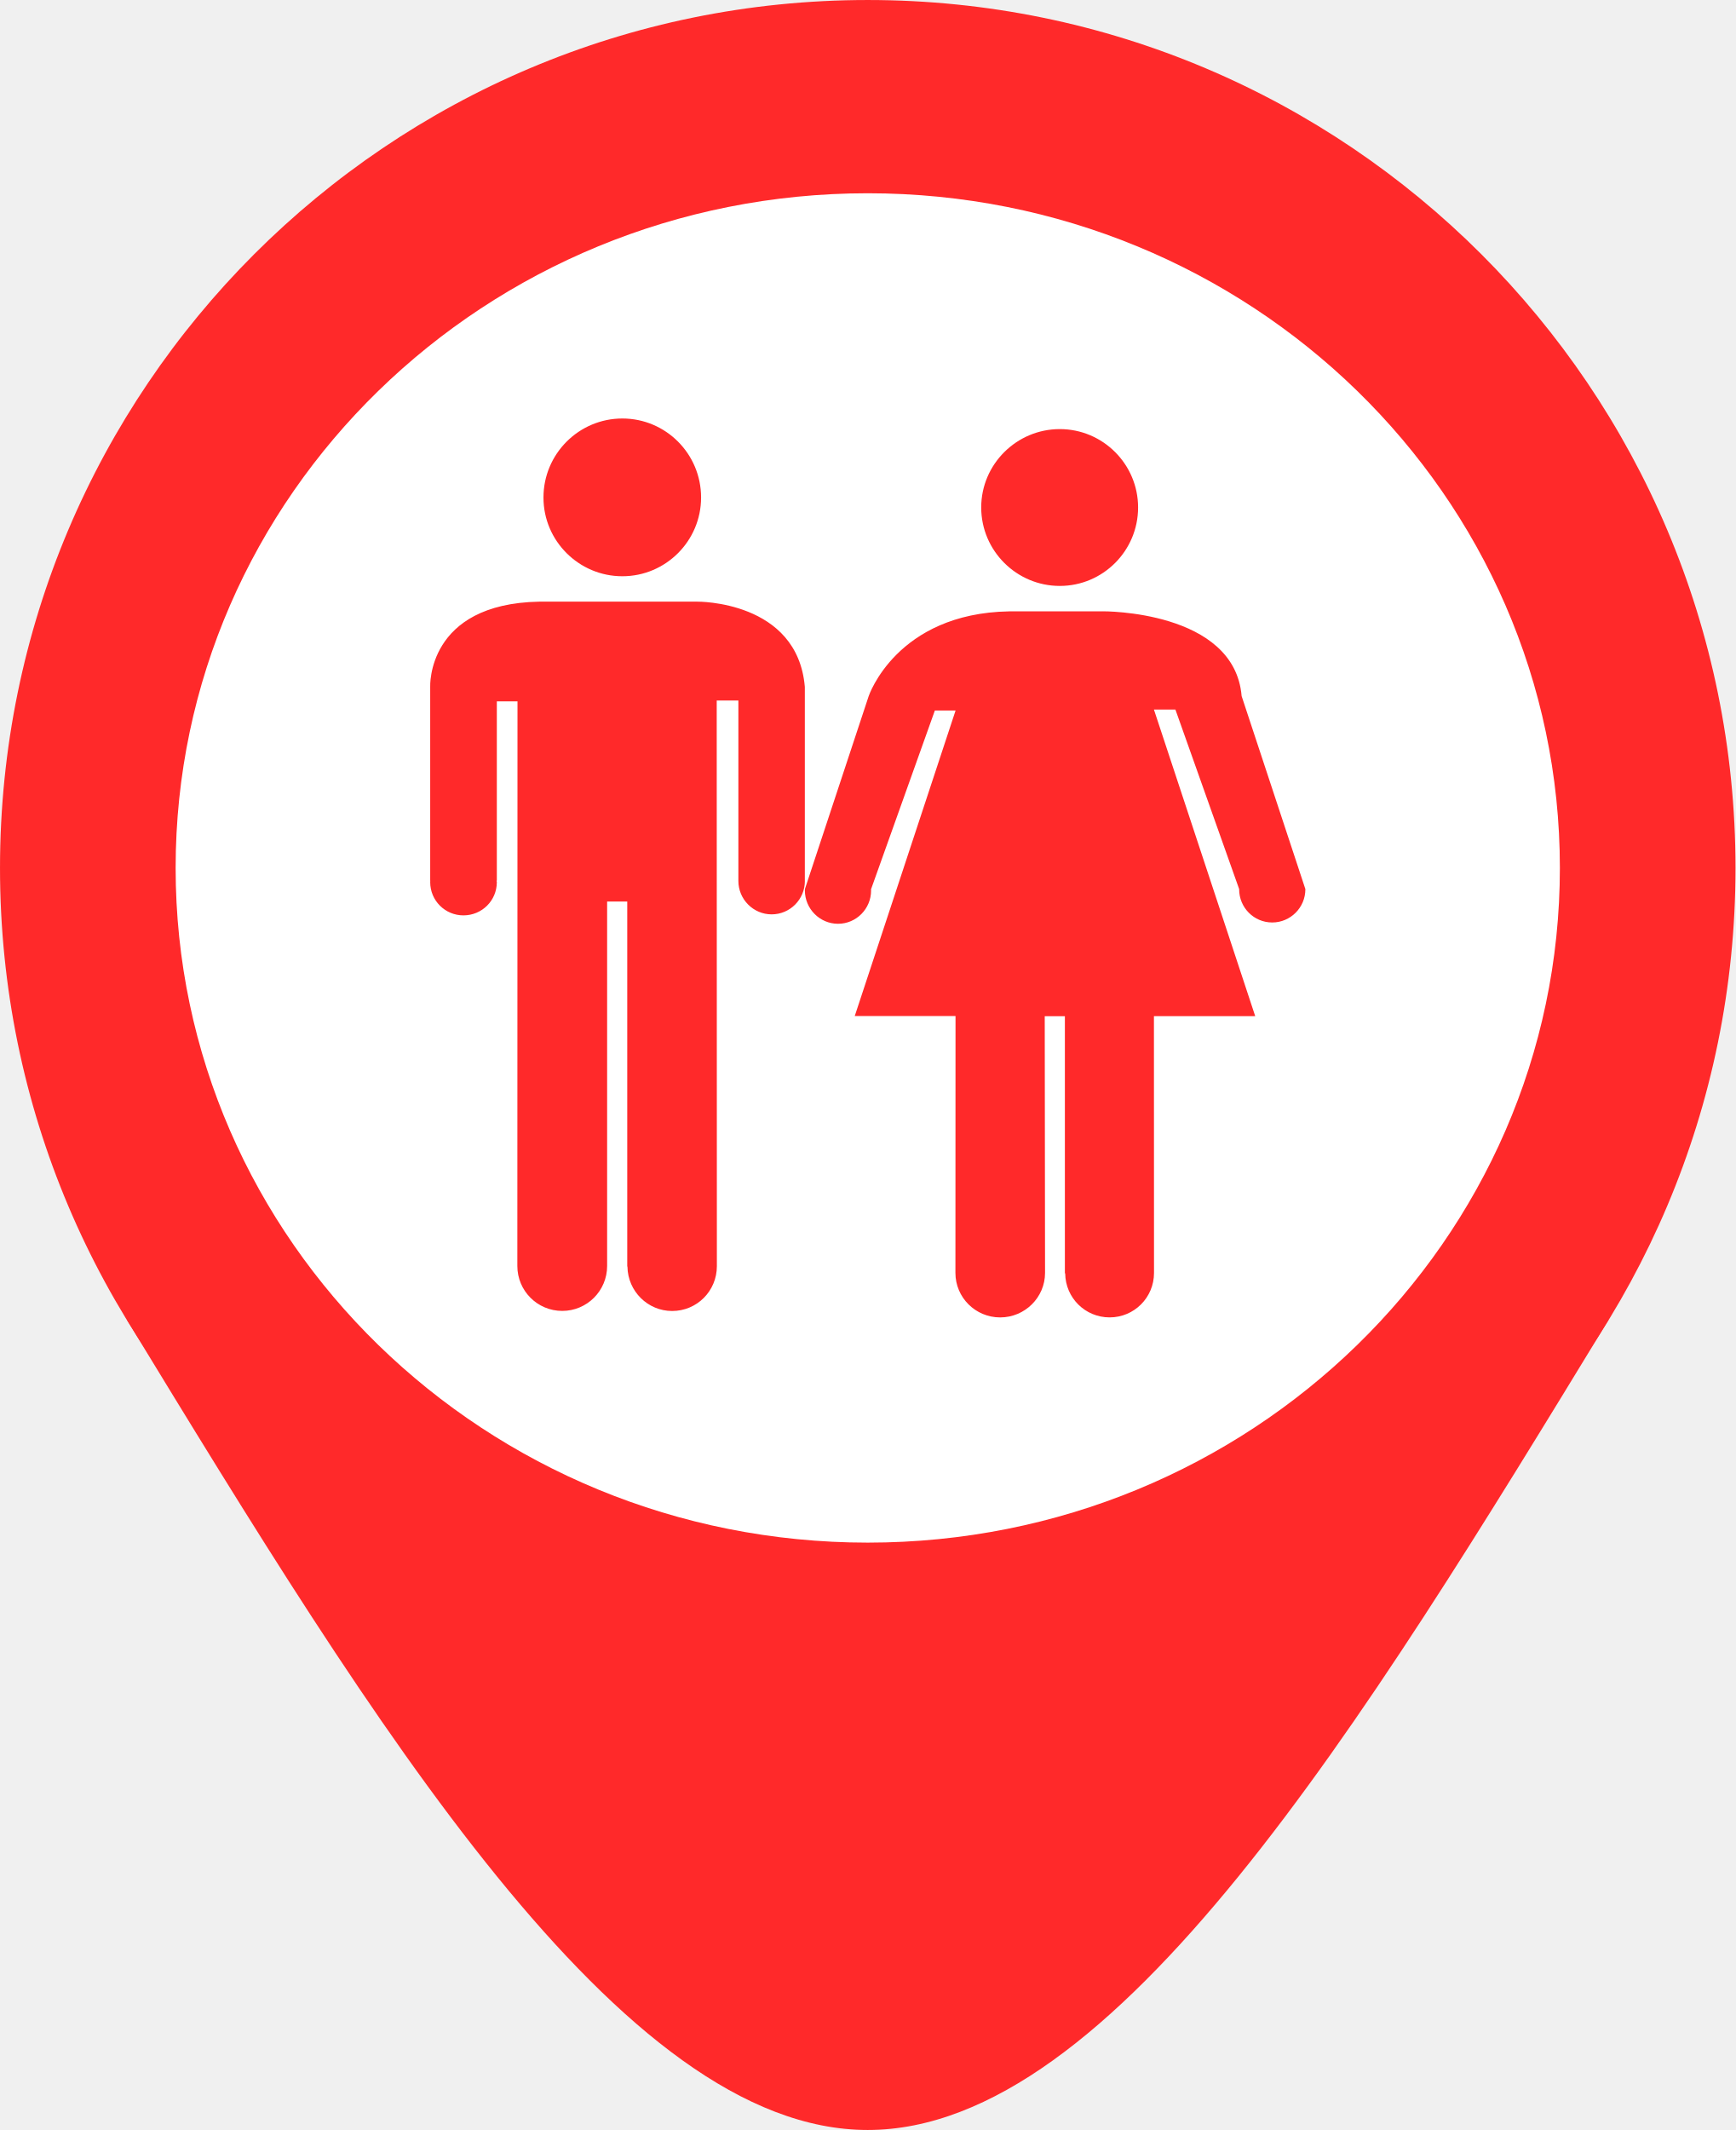
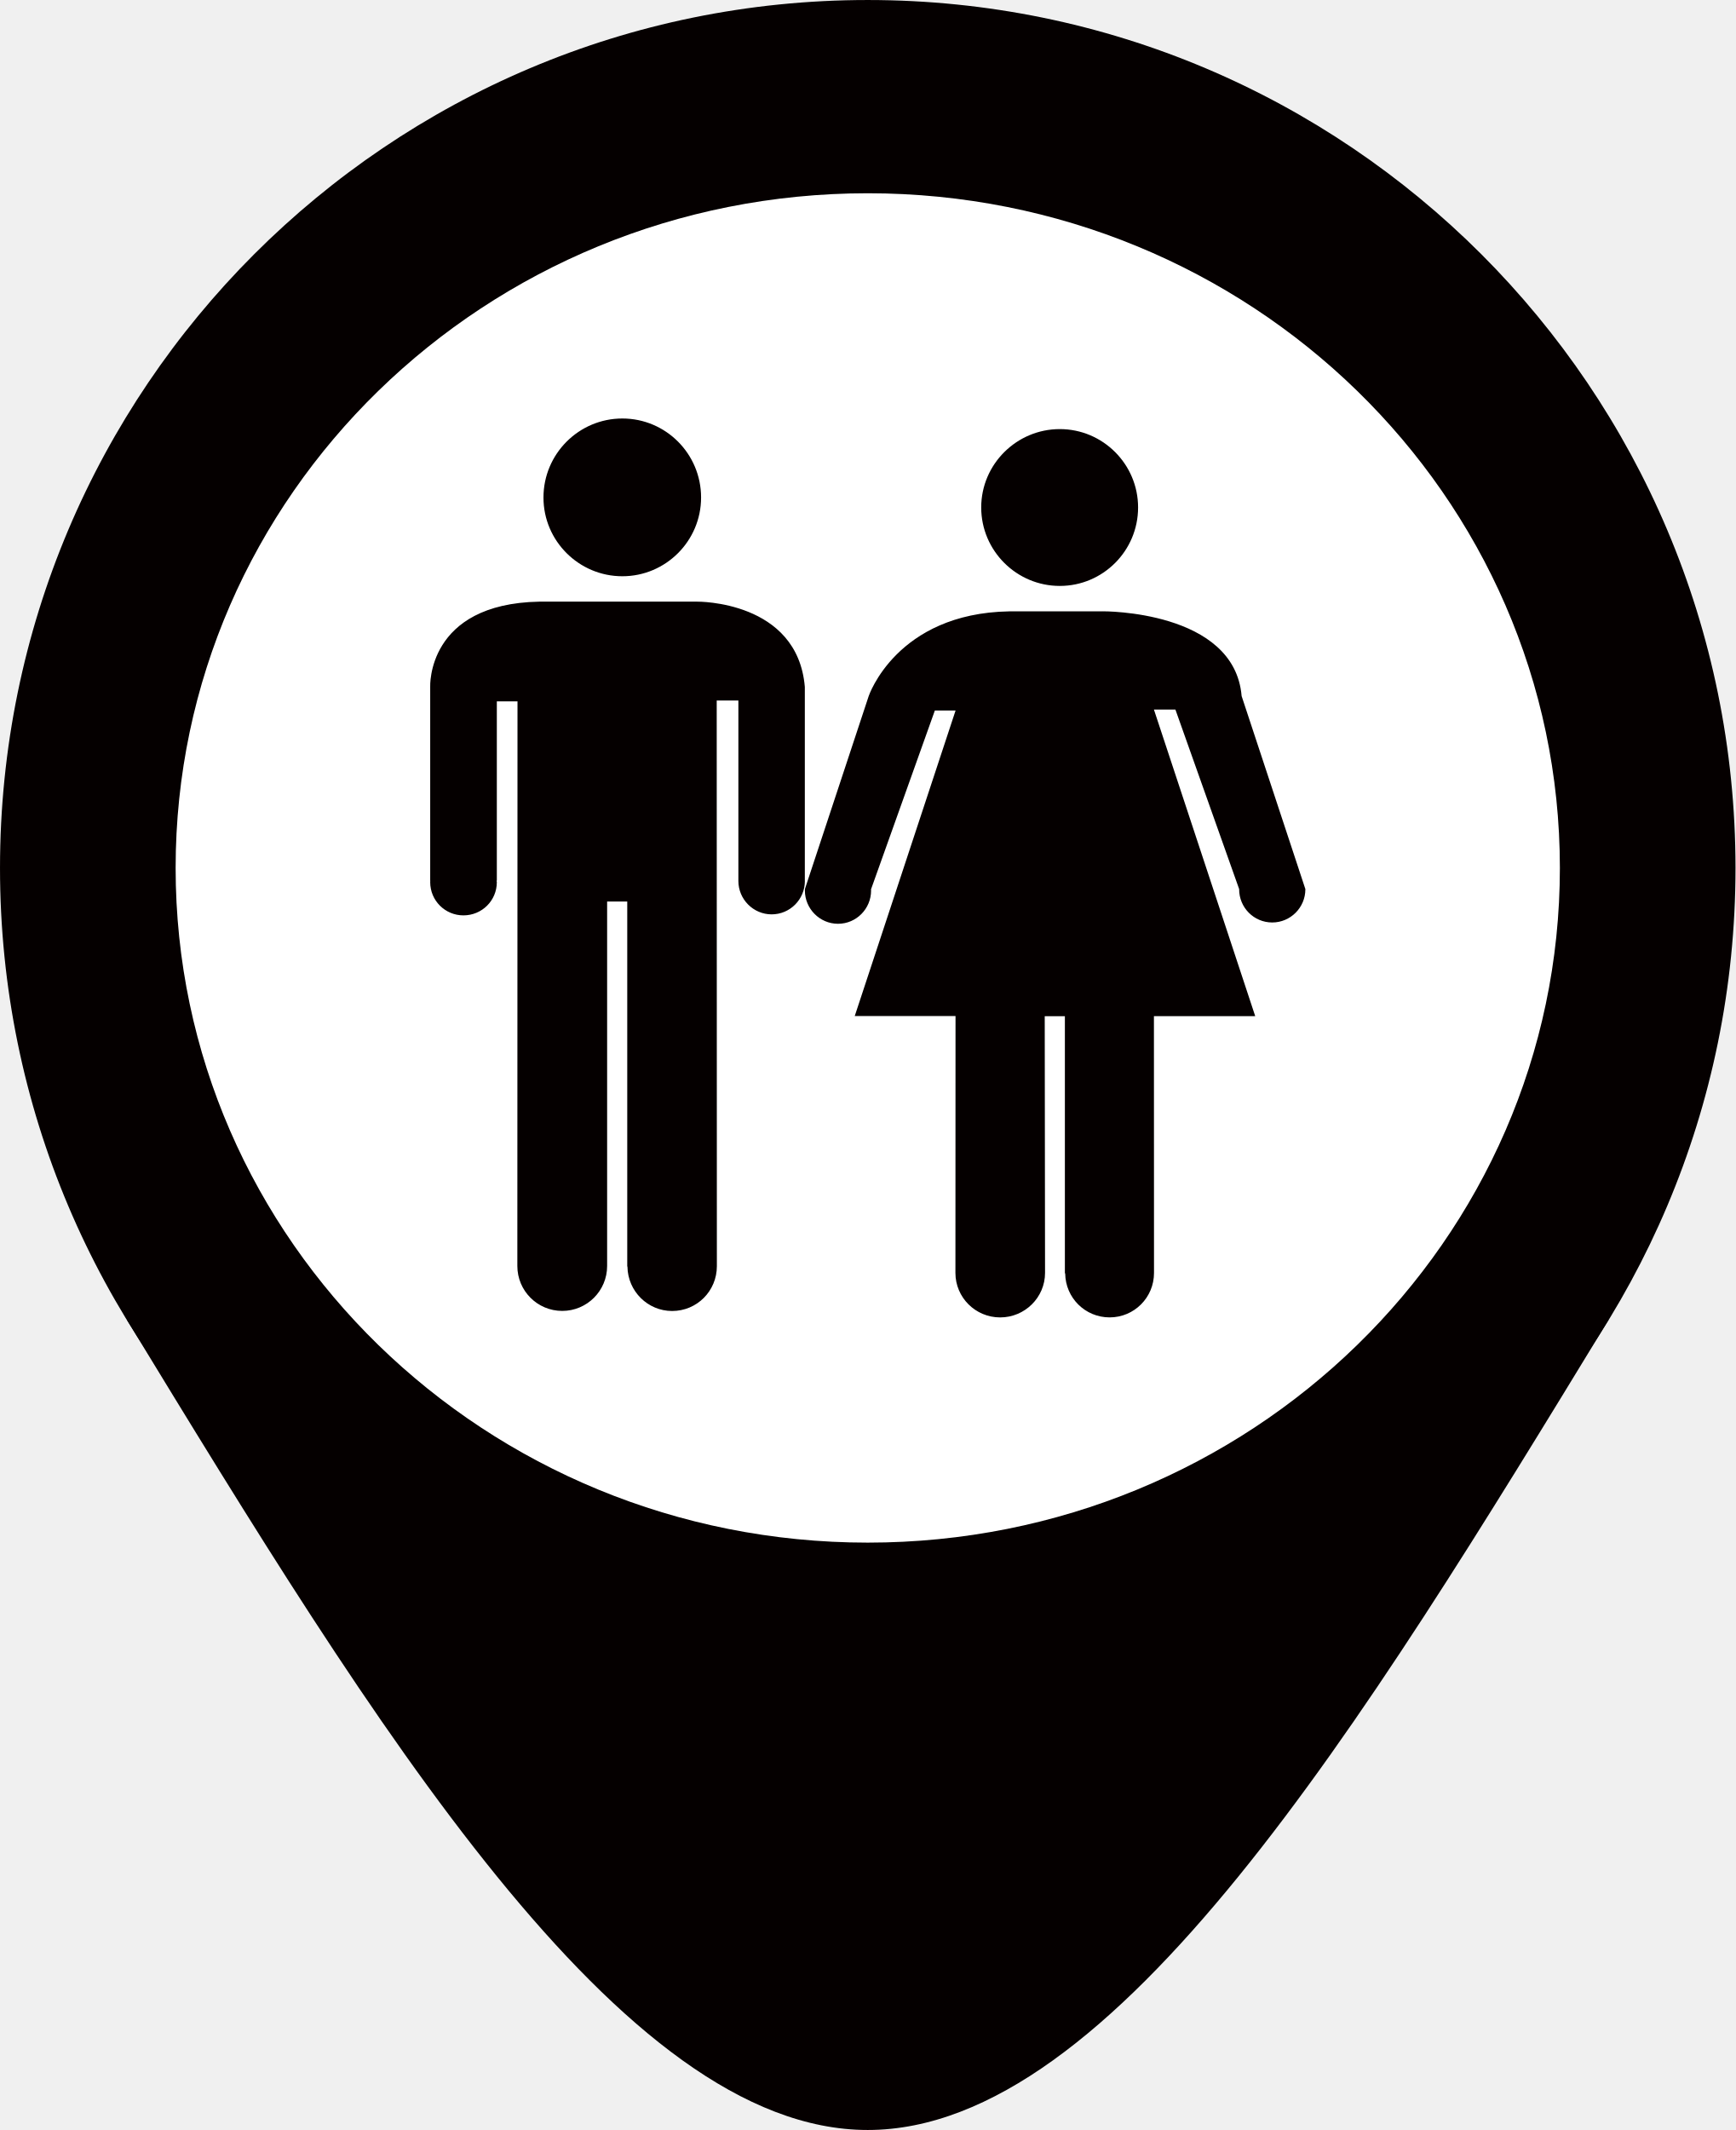
<svg xmlns="http://www.w3.org/2000/svg" width="66.496mm" height="81.594mm" viewBox="0 0 66.496 81.594" version="1.1" id="svg1">
  <defs id="defs1">
    </defs>
  <g id="layer1" transform="translate(-61.93772,-89.40667)">
-     <path id="path2" style="fill:#ff292a;fill-opacity:1;stroke:none;stroke-width:2.461;stroke-miterlimit:11.1" d="M 95.186,89.407 A 33.248,33.248 0 0 0 61.938,122.654 33.248,33.248 0 0 0 95.186,155.903 33.248,33.248 0 0 0 128.434,122.654 33.248,33.248 0 0 0 95.186,89.407 Z" />
-     <path style="fill:#ff292a;fill-opacity:1;stroke:none;stroke-width:2.769;stroke-miterlimit:11.1" d="m 66.798,139.963 c 9.462,15.519 18.925,31.037 28.387,31.037 9.463,0 18.925,-15.519 28.387,-31.037" id="path4" />
+     <path id="path2" style="fill:#050000;fill-opacity:1;stroke:none;stroke-width:2.461;stroke-miterlimit:11.1" d="M 95.186,89.407 A 33.248,33.248 0 0 0 61.938,122.654 33.248,33.248 0 0 0 95.186,155.903 33.248,33.248 0 0 0 128.434,122.654 33.248,33.248 0 0 0 95.186,89.407 Z" />
+     <path style="fill:#050000;fill-opacity:1;stroke:none;stroke-width:2.769;stroke-miterlimit:11.1" d="m 66.798,139.963 c 9.462,15.519 18.925,31.037 28.387,31.037 9.463,0 18.925,-15.519 28.387,-31.037" id="path4" />
    <ellipse style="fill:#ffffff;fill-opacity:1;stroke:none;stroke-width:2.769;stroke-miterlimit:11.1" id="path1" cx="95.186" cy="122.655" rx="26.519" ry="25.845" />
-     <path style="mix-blend-mode:normal;fill:#ff292a;fill-opacity:1;stroke-width:0.156" d="m 92.777,123.154 c 0,0.705 -0.569,1.279 -1.274,1.279 -0.7,0 -1.274,-0.574 -1.274,-1.279 v -6.913 h -0.83 l 0.006,21.669 c 0,0.948 -0.76,1.717 -1.715,1.717 -0.932,0 -1.697,-0.755 -1.711,-1.696 l -0.008,-0.014 V 123.941 H 85.2 V 137.903 c 0,0.952 -0.772,1.721 -1.72,1.721 -0.951,0 -1.72,-0.769 -1.72,-1.721 l 0.006,-21.63 h -0.792 v 6.87 h -0.011 l 0.011,0.055 c 0,0.71 -0.572,1.274 -1.28,1.274 -0.702,0 -1.273,-0.566 -1.273,-1.274 l 0.003,-0.055 h -0.003 v -7.423 c 0,0 -0.148,-3.185 4.18,-3.266 h 6.054 c 0,0 3.841,-0.047 4.12,3.266 v 7.423 z m -6.994,-11.673 c 1.666,0 3.017,-1.354 3.017,-3.017 0,-1.673 -1.351,-3.026 -3.017,-3.026 -1.663,0 -3.022,1.354 -3.022,3.026 -0.002,1.663 1.357,3.017 3.022,3.017 z m 16.761,0.371 c 1.654,0 3,-1.346 3,-3.006 0,-1.654 -1.345,-3.002 -3,-3.002 -1.654,0 -3.011,1.346 -3.011,3.002 0.002,1.662 1.357,3.006 3.011,3.006 z m 1.645,0.974 h -3.586 c -4.32,0.076 -5.381,3.246 -5.381,3.246 l -2.445,7.395 h 0.006 l -0.006,0.05 c 0,0.702 0.571,1.277 1.27,1.277 0.701,0 1.267,-0.574 1.267,-1.277 l -0.003,-0.05 h 0.003 l 2.443,-6.843 h 0.794 l -3.864,11.705 h 3.862 l -0.004,9.839 c 0,0.939 0.765,1.705 1.714,1.705 0.948,0 1.72,-0.766 1.72,-1.705 l -0.012,-9.834 h 0.772 v 9.846 l 0.012,0.009 c 0.011,0.935 0.765,1.683 1.703,1.683 0.94,0 1.7,-0.76 1.7,-1.702 l -0.003,-9.837 h 3.881 l -3.881,-11.745 h 0.823 l 2.442,6.876 v 0.009 c 0,0.699 0.563,1.271 1.267,1.271 0.7,0 1.27,-0.571 1.27,-1.271 v -0.009 l -2.442,-7.394 c -0.276,-3.289 -5.32,-3.246 -5.32,-3.246 z" id="path867" />
+     <path style="mix-blend-mode:normal;fill:#050000;fill-opacity:1;stroke-width:0.156" d="m 92.777,123.154 c 0,0.705 -0.569,1.279 -1.274,1.279 -0.7,0 -1.274,-0.574 -1.274,-1.279 v -6.913 h -0.83 l 0.006,21.669 c 0,0.948 -0.76,1.717 -1.715,1.717 -0.932,0 -1.697,-0.755 -1.711,-1.696 l -0.008,-0.014 V 123.941 H 85.2 V 137.903 c 0,0.952 -0.772,1.721 -1.72,1.721 -0.951,0 -1.72,-0.769 -1.72,-1.721 l 0.006,-21.63 h -0.792 v 6.87 h -0.011 l 0.011,0.055 c 0,0.71 -0.572,1.274 -1.28,1.274 -0.702,0 -1.273,-0.566 -1.273,-1.274 l 0.003,-0.055 h -0.003 v -7.423 c 0,0 -0.148,-3.185 4.18,-3.266 h 6.054 c 0,0 3.841,-0.047 4.12,3.266 v 7.423 z m -6.994,-11.673 c 1.666,0 3.017,-1.354 3.017,-3.017 0,-1.673 -1.351,-3.026 -3.017,-3.026 -1.663,0 -3.022,1.354 -3.022,3.026 -0.002,1.663 1.357,3.017 3.022,3.017 z m 16.761,0.371 c 1.654,0 3,-1.346 3,-3.006 0,-1.654 -1.345,-3.002 -3,-3.002 -1.654,0 -3.011,1.346 -3.011,3.002 0.002,1.662 1.357,3.006 3.011,3.006 z m 1.645,0.974 h -3.586 c -4.32,0.076 -5.381,3.246 -5.381,3.246 l -2.445,7.395 h 0.006 l -0.006,0.05 c 0,0.702 0.571,1.277 1.27,1.277 0.701,0 1.267,-0.574 1.267,-1.277 l -0.003,-0.05 h 0.003 l 2.443,-6.843 h 0.794 l -3.864,11.705 h 3.862 l -0.004,9.839 c 0,0.939 0.765,1.705 1.714,1.705 0.948,0 1.72,-0.766 1.72,-1.705 l -0.012,-9.834 h 0.772 v 9.846 l 0.012,0.009 c 0.011,0.935 0.765,1.683 1.703,1.683 0.94,0 1.7,-0.76 1.7,-1.702 l -0.003,-9.837 h 3.881 l -3.881,-11.745 h 0.823 l 2.442,6.876 v 0.009 c 0,0.699 0.563,1.271 1.267,1.271 0.7,0 1.27,-0.571 1.27,-1.271 v -0.009 l -2.442,-7.394 c -0.276,-3.289 -5.32,-3.246 -5.32,-3.246 z" id="path867" />
  </g>
</svg>
